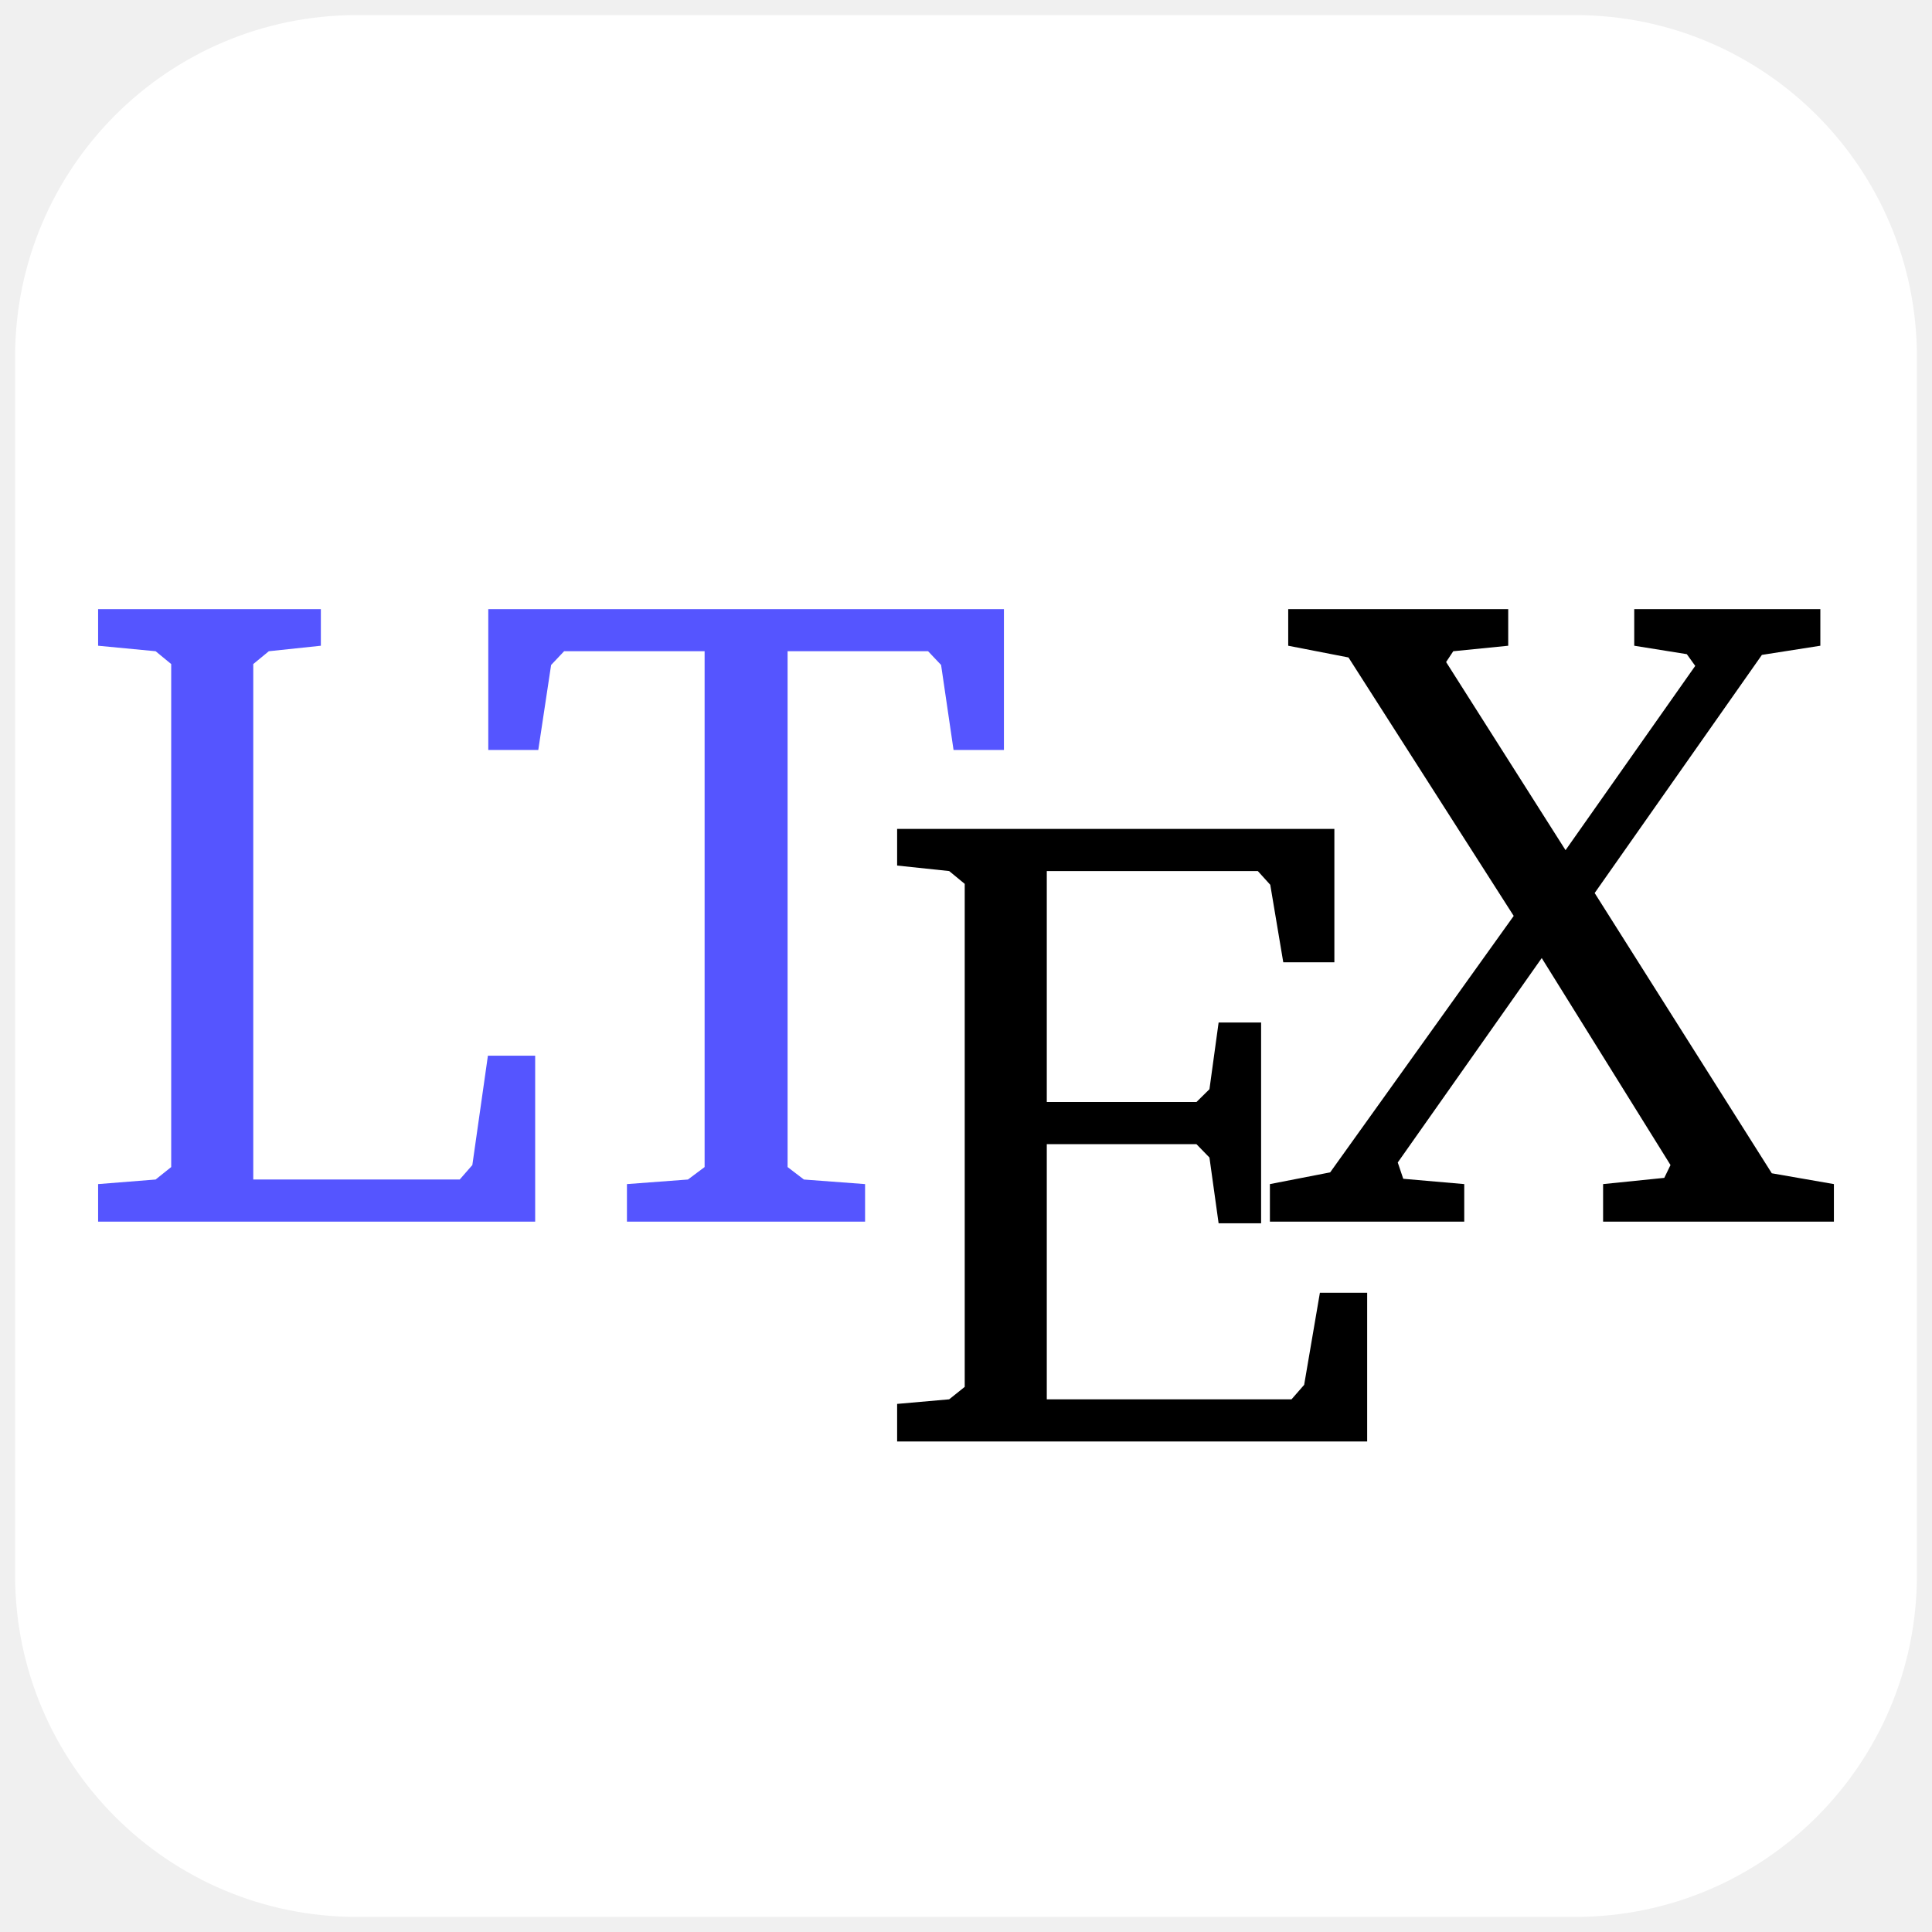
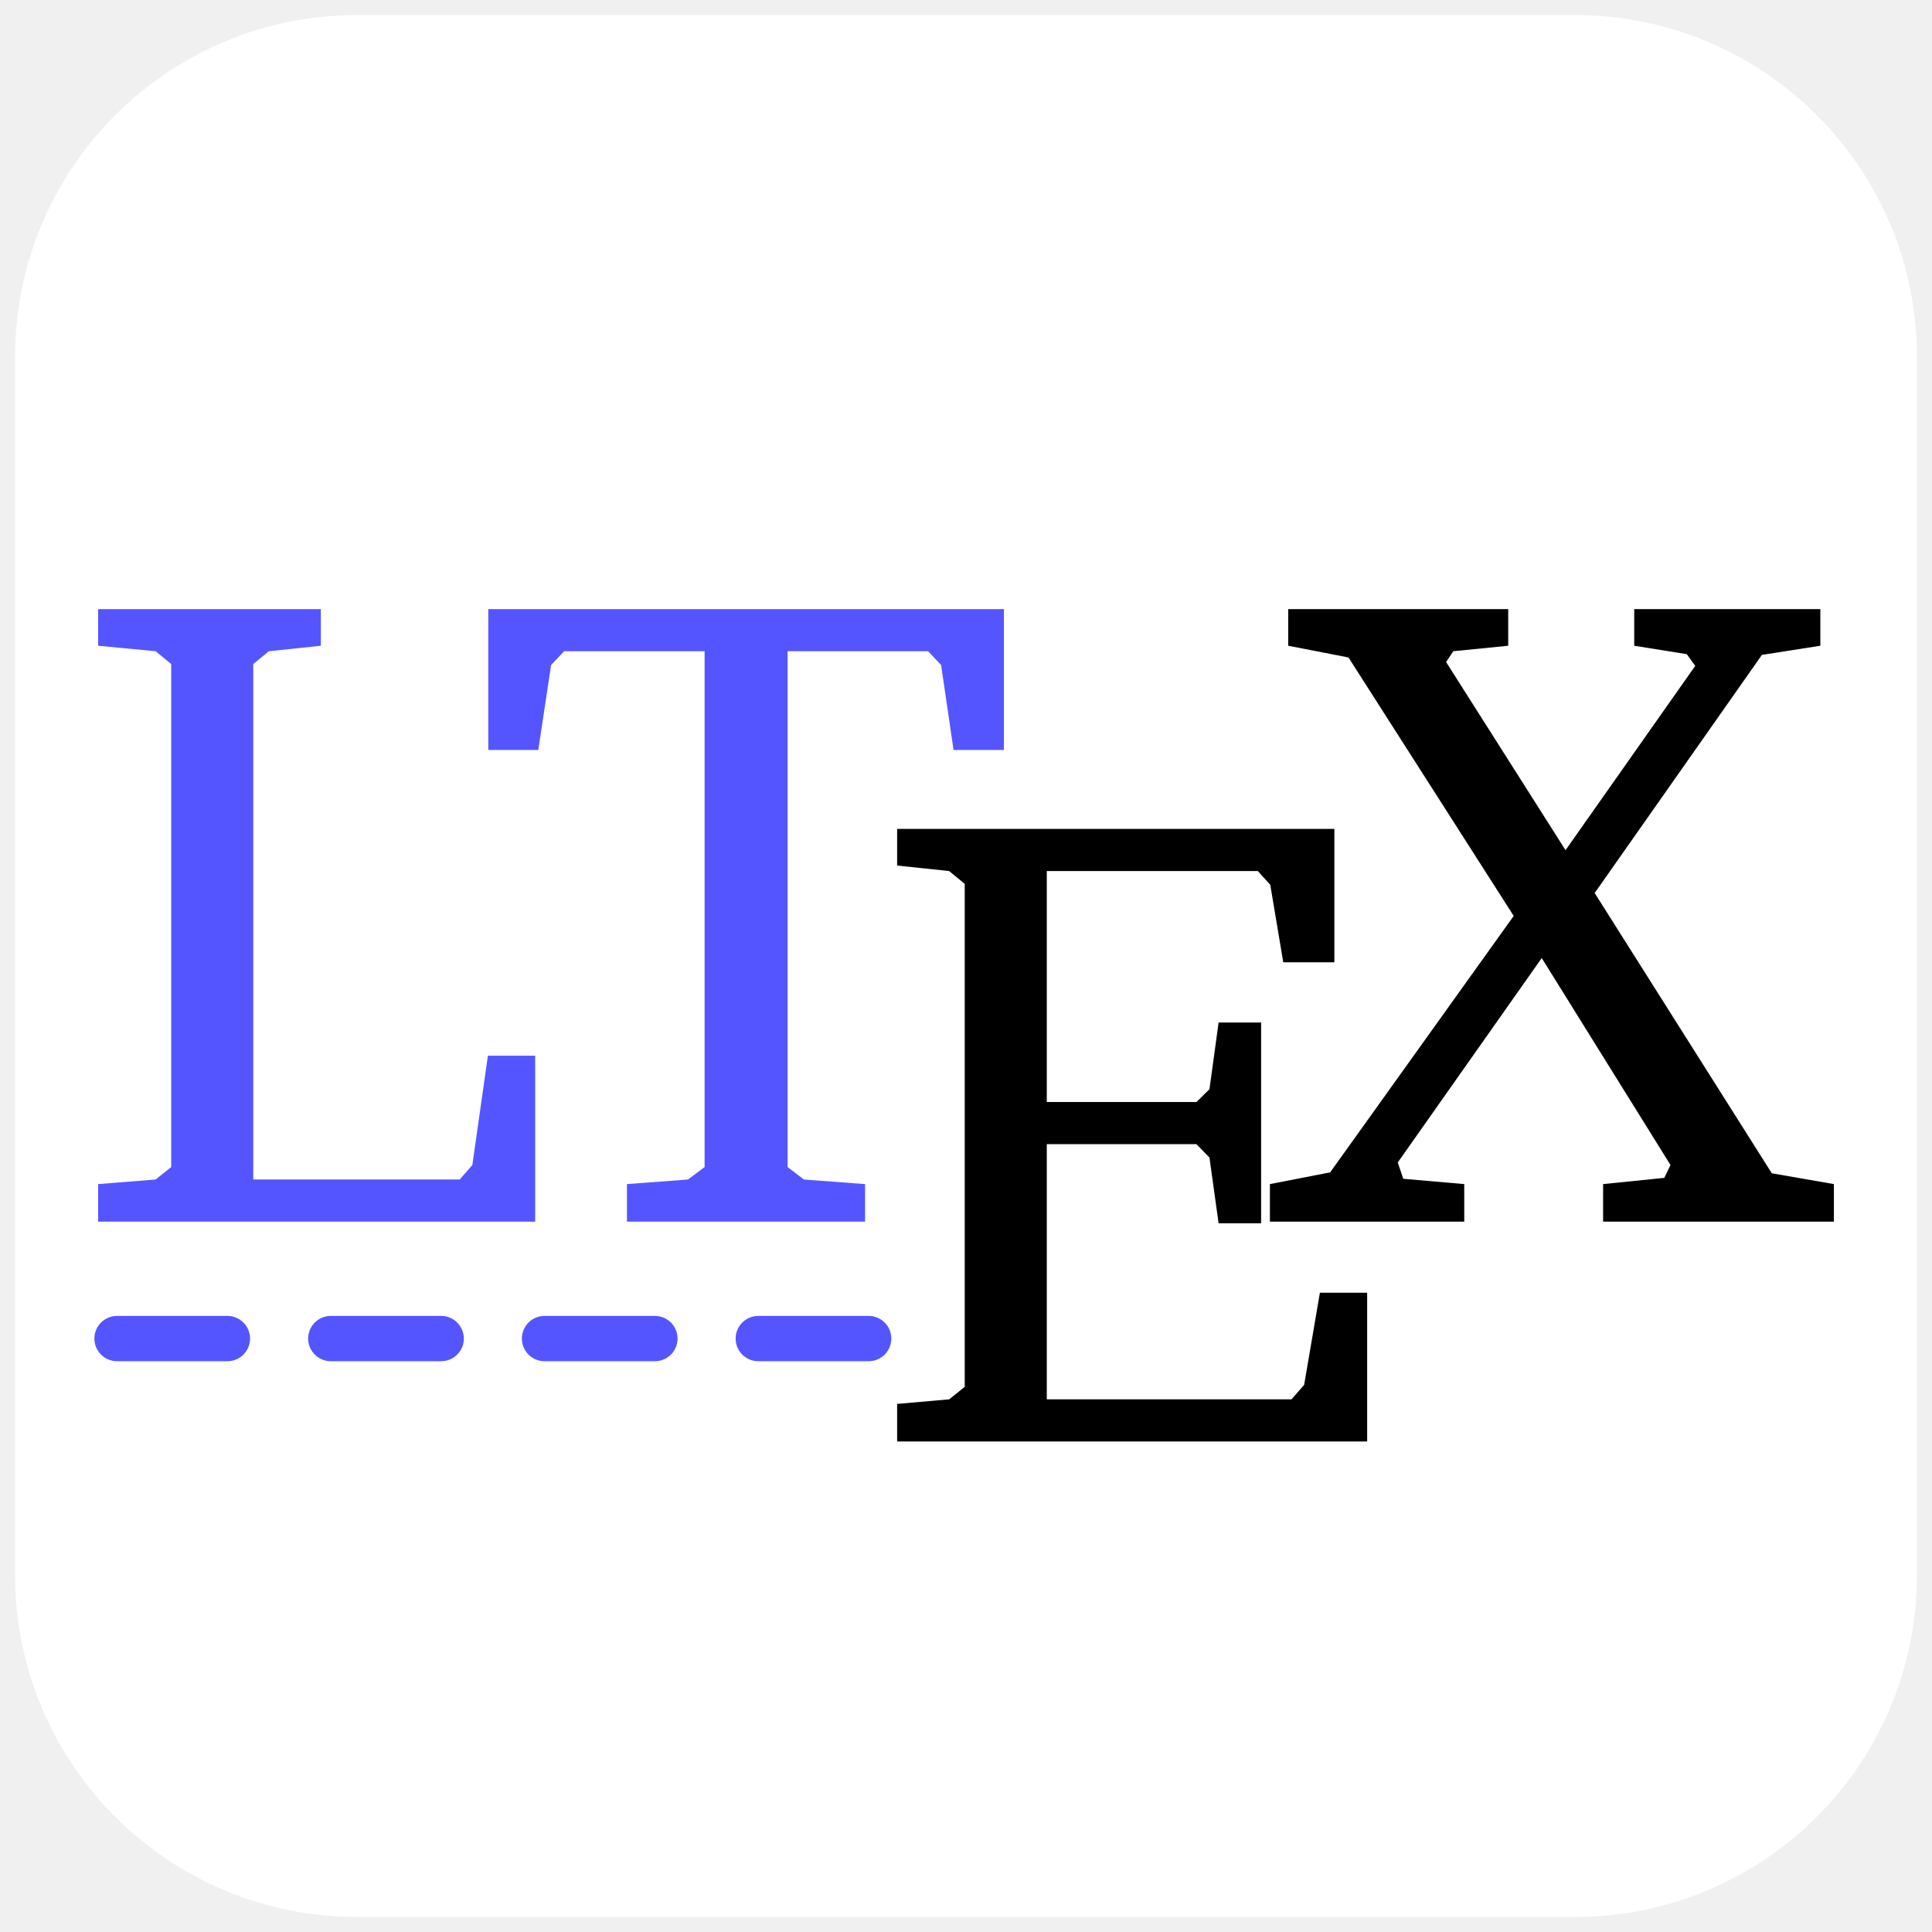
<svg xmlns="http://www.w3.org/2000/svg" id="svg8" version="1.1" viewBox="0 0 67.733 67.733" height="256" width="256">
  <defs id="defs2" />
  <rect style="opacity:1;vector-effect:none;fill:#ffffff;fill-opacity:1;stroke:none;stroke-width:0.36;stroke-linecap:butt;stroke-linejoin:round;stroke-miterlimit:10;stroke-dasharray:none;stroke-dashoffset:0;stroke-opacity:1;paint-order:stroke markers fill" id="rect921" width="66.675" height="66.675" x="0.529" y="0.529" rx="11.983" />
  <g id="layer1" transform="translate(-14.97257,-214.5567)" />
-   <g id="g888" transform="matrix(2.140642,0,0,2.140642,-177.5688,-173.1403)">
-     <g word-spacing="normal" letter-spacing="normal" font-size-adjust="none" font-stretch="normal" font-weight="normal" font-variant="normal" font-style="normal" stroke-miterlimit="10.433" xml:space="preserve" transform="matrix(0.3,0,0,-0.3,-52.5,222.75)" id="content" style="font-style:normal;font-variant:normal;font-weight:normal;font-stretch:normal;letter-spacing:normal;word-spacing:normal;text-anchor:start;fill:none;fill-opacity:1;fill-rule:evenodd;stroke:#000000;stroke-linecap:butt;stroke-linejoin:miter;stroke-miterlimit:10.433;stroke-dasharray:none;stroke-dashoffset:0;stroke-opacity:1">
-       <polygon id="polygon879" points="469.02,437.64 469.02,439.64 456.86,439.64 456.86,437.64 460,437.34 460.85,436.64 460.85,409.18 460,408.5 456.86,408.25 456.86,406.2 480.72,406.2 480.72,415.26 478.14,415.26 477.29,409.29 476.6,408.5 465.33,408.5 465.33,436.64 466.18,437.34 " style="fill:#5555ff;fill-opacity:1;stroke-width:0" />
-       <polygon id="polygon881" points="489.06,408.5 485.73,408.25 485.73,406.2 498.73,406.2 498.73,408.25 495.39,408.5 494.5,409.18 494.5,437.34 502.17,437.34 502.88,436.59 503.56,431.95 506.31,431.95 506.31,439.64 478.16,439.64 478.16,431.95 480.89,431.95 481.59,436.59 482.3,437.34 489.97,437.34 489.97,409.18 " style="fill:#5555ff;fill-opacity:1;stroke-width:0" />
-       <polygon id="polygon883" points="504.17,397.18 503.32,396.5 500.48,396.25 500.48,394.2 526.14,394.2 526.14,402.32 523.56,402.32 522.7,397.29 522.01,396.5 508.65,396.5 508.65,410.43 516.82,410.43 517.53,409.7 518.03,406.11 520.35,406.11 520.35,417.07 518.03,417.07 517.53,413.43 516.82,412.73 508.65,412.73 508.65,425.34 520.17,425.34 520.85,424.59 521.56,420.36 524.35,420.36 524.35,427.64 500.48,427.64 500.48,425.64 503.32,425.34 504.17,424.64 " style="fill:#000000;stroke-width:0" />
-       <polygon id="polygon885" points="536.97,426.48 530.45,436.75 530.84,437.34 533.84,437.64 533.84,439.64 521.83,439.64 521.83,437.64 525.12,437 534.14,422.89 524.12,408.89 520.83,408.25 520.83,406.2 531.44,406.2 531.44,408.25 528.11,408.54 527.81,409.43 535.67,420.59 542.7,409.29 542.36,408.59 539.02,408.25 539.02,406.2 551.62,406.2 551.62,408.25 548.23,408.84 538.56,424.14 547.69,437.14 550.88,437.64 550.88,439.64 540.72,439.64 540.72,437.64 543.59,437.18 544.05,436.54 " style="fill:#000000;stroke-width:0" />
+   <g id="g1757">
+     <g word-spacing="normal" letter-spacing="normal" font-size-adjust="none" font-stretch="normal" font-weight="normal" font-variant="normal" font-style="normal" stroke-miterlimit="10.433" xml:space="preserve" transform="matrix(0.6421926,0,0,-0.6421926,-289.9525,303.6877)" id="content" style="font-style:normal;font-variant:normal;font-weight:normal;font-stretch:normal;letter-spacing:normal;word-spacing:normal;text-anchor:start;fill:none;fill-opacity:1;fill-rule:evenodd;stroke:#000000;stroke-linecap:butt;stroke-linejoin:miter;stroke-miterlimit:10.433;stroke-dasharray:none;stroke-dashoffset:0;stroke-opacity:1">
+       <polygon id="polygon879" points="456.86,439.64 456.86,437.64 460,437.34 460.85,436.64 460.85,409.18 460,408.5 456.86,408.25 456.86,406.2 480.72,406.2 480.72,415.26 478.14,415.26 477.29,409.29 476.6,408.5 465.33,408.5 465.33,436.64 466.18,437.34 469.02,437.64 469.02,439.64 " style="fill:#5555ff;fill-opacity:1;stroke-width:0" />
+       <polygon id="polygon881" points="485.73,406.2 498.73,406.2 498.73,408.25 495.39,408.5 494.5,409.18 494.5,437.34 502.17,437.34 502.88,436.59 503.56,431.95 506.31,431.95 506.31,439.64 478.16,439.64 478.16,431.95 480.89,431.95 481.59,436.59 482.3,437.34 489.97,437.34 489.97,409.18 489.06,408.5 485.73,408.25 " style="fill:#5555ff;fill-opacity:1;stroke-width:0" />
+       <polygon id="polygon883" points="500.48,396.25 500.48,394.2 526.14,394.2 526.14,402.32 523.56,402.32 522.7,397.29 522.01,396.5 508.65,396.5 508.65,410.43 516.82,410.43 517.53,409.7 518.03,406.11 520.35,406.11 520.35,417.07 518.03,417.07 517.53,413.43 516.82,412.73 508.65,412.73 508.65,425.34 520.17,425.34 520.85,424.59 521.56,420.36 524.35,420.36 524.35,427.64 500.48,427.64 500.48,425.64 503.32,425.34 504.17,424.64 504.17,397.18 503.32,396.5 " style="fill:#000000;stroke-width:0" />
+       <polygon id="polygon885" points="530.84,437.34 533.84,437.64 533.84,439.64 521.83,439.64 521.83,437.64 525.12,437 534.14,422.89 524.12,408.89 520.83,408.25 520.83,406.2 531.44,406.2 531.44,408.25 528.11,408.54 527.81,409.43 535.67,420.59 542.7,409.29 542.36,408.59 539.02,408.25 539.02,406.2 551.62,406.2 551.62,408.25 548.23,408.84 538.56,424.14 547.69,437.14 550.88,437.64 550.88,439.64 540.72,439.64 540.72,437.64 543.59,437.18 544.05,436.54 536.97,426.48 530.45,436.75 " style="fill:#000000;stroke-width:0" />
+     </g>
+     <g id="g1745">
+       <path style="fill:none;stroke:#5555ff;stroke-width:1.588;stroke-linecap:round;stroke-linejoin:bevel;stroke-miterlimit:4;stroke-dasharray:none;stroke-dashoffset:0;stroke-opacity:1" d="m 4.103,46.928 3.87,0" id="path985" />
+       <path style="fill:none;stroke:#5555ff;stroke-width:1.588;stroke-linecap:round;stroke-linejoin:bevel;stroke-miterlimit:4;stroke-dasharray:none;stroke-dashoffset:0;stroke-opacity:1" d="M 11.597,46.928 H 15.467" id="path987" />
+       <path style="fill:none;stroke:#5555ff;stroke-width:1.588;stroke-linecap:round;stroke-linejoin:bevel;stroke-miterlimit:4;stroke-dasharray:none;stroke-dashoffset:0;stroke-opacity:1" d="m 19.09,46.928 h 3.87" id="path989" />
+       <path style="fill:none;stroke:#5555ff;stroke-width:1.588;stroke-linecap:round;stroke-linejoin:bevel;stroke-miterlimit:4;stroke-dasharray:none;stroke-dashoffset:0;stroke-opacity:1" d="m 26.584,46.928 h 3.87" id="path991" />
    </g>
  </g>
</svg>
